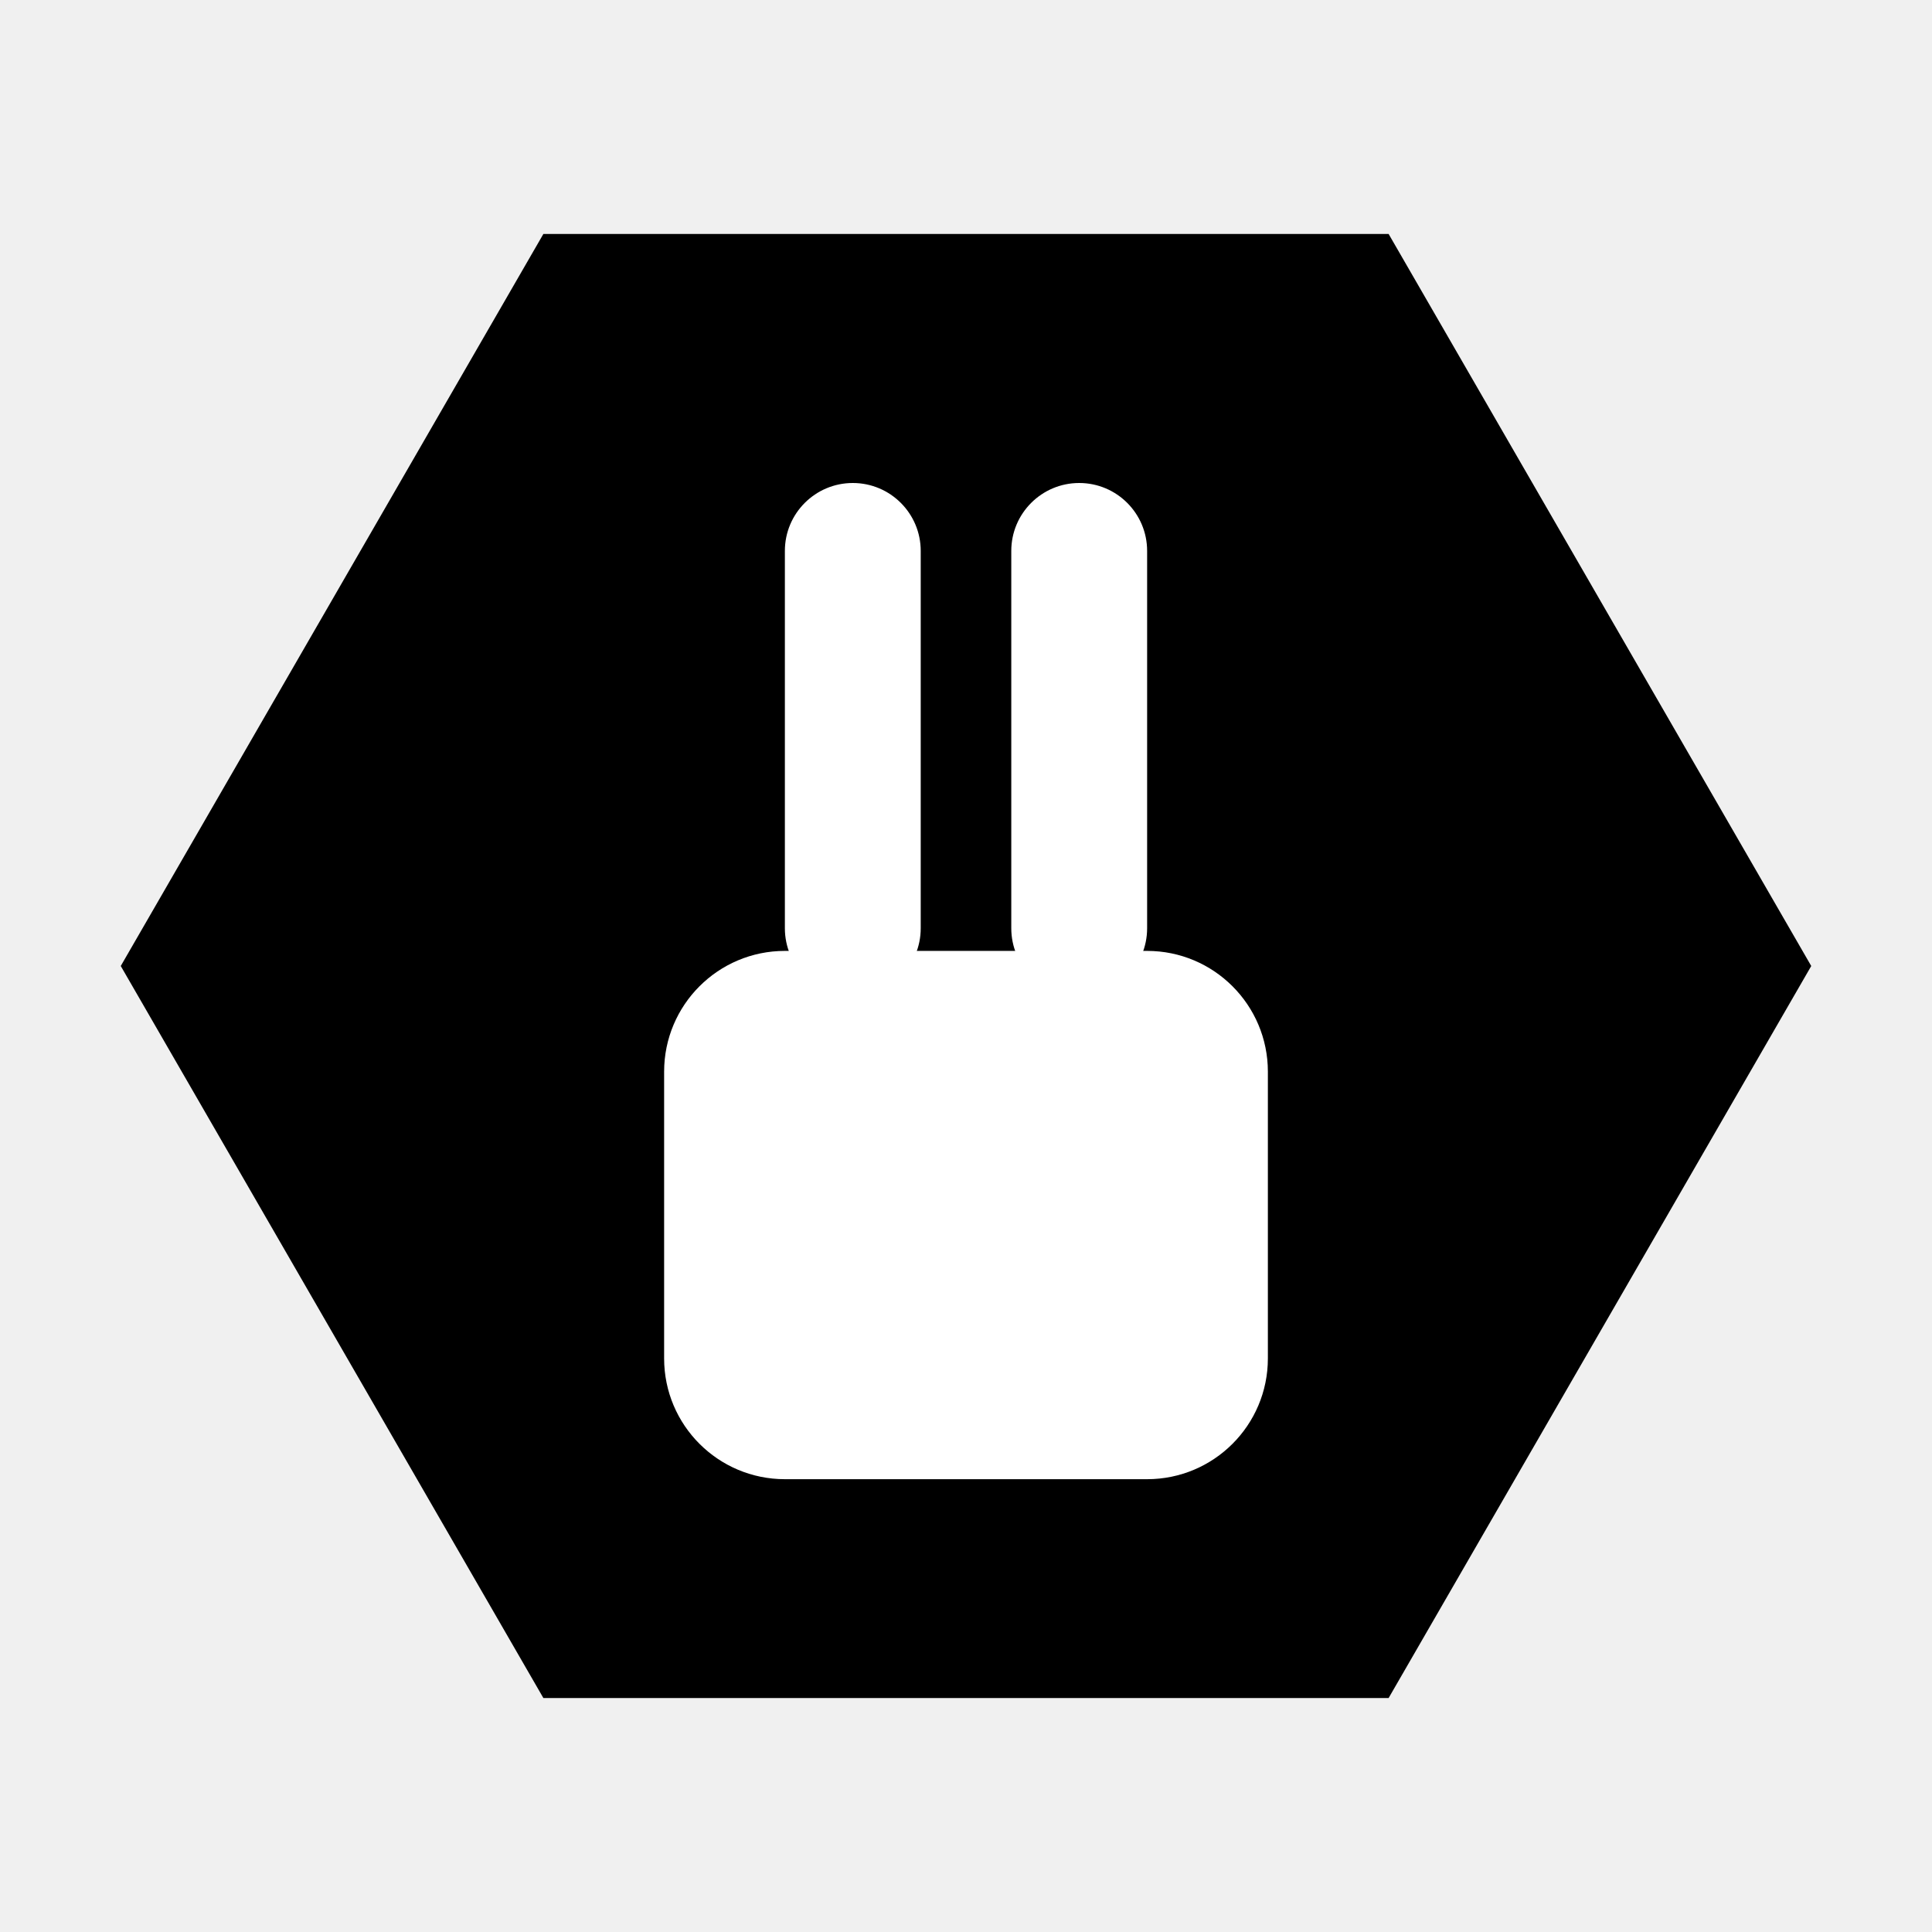
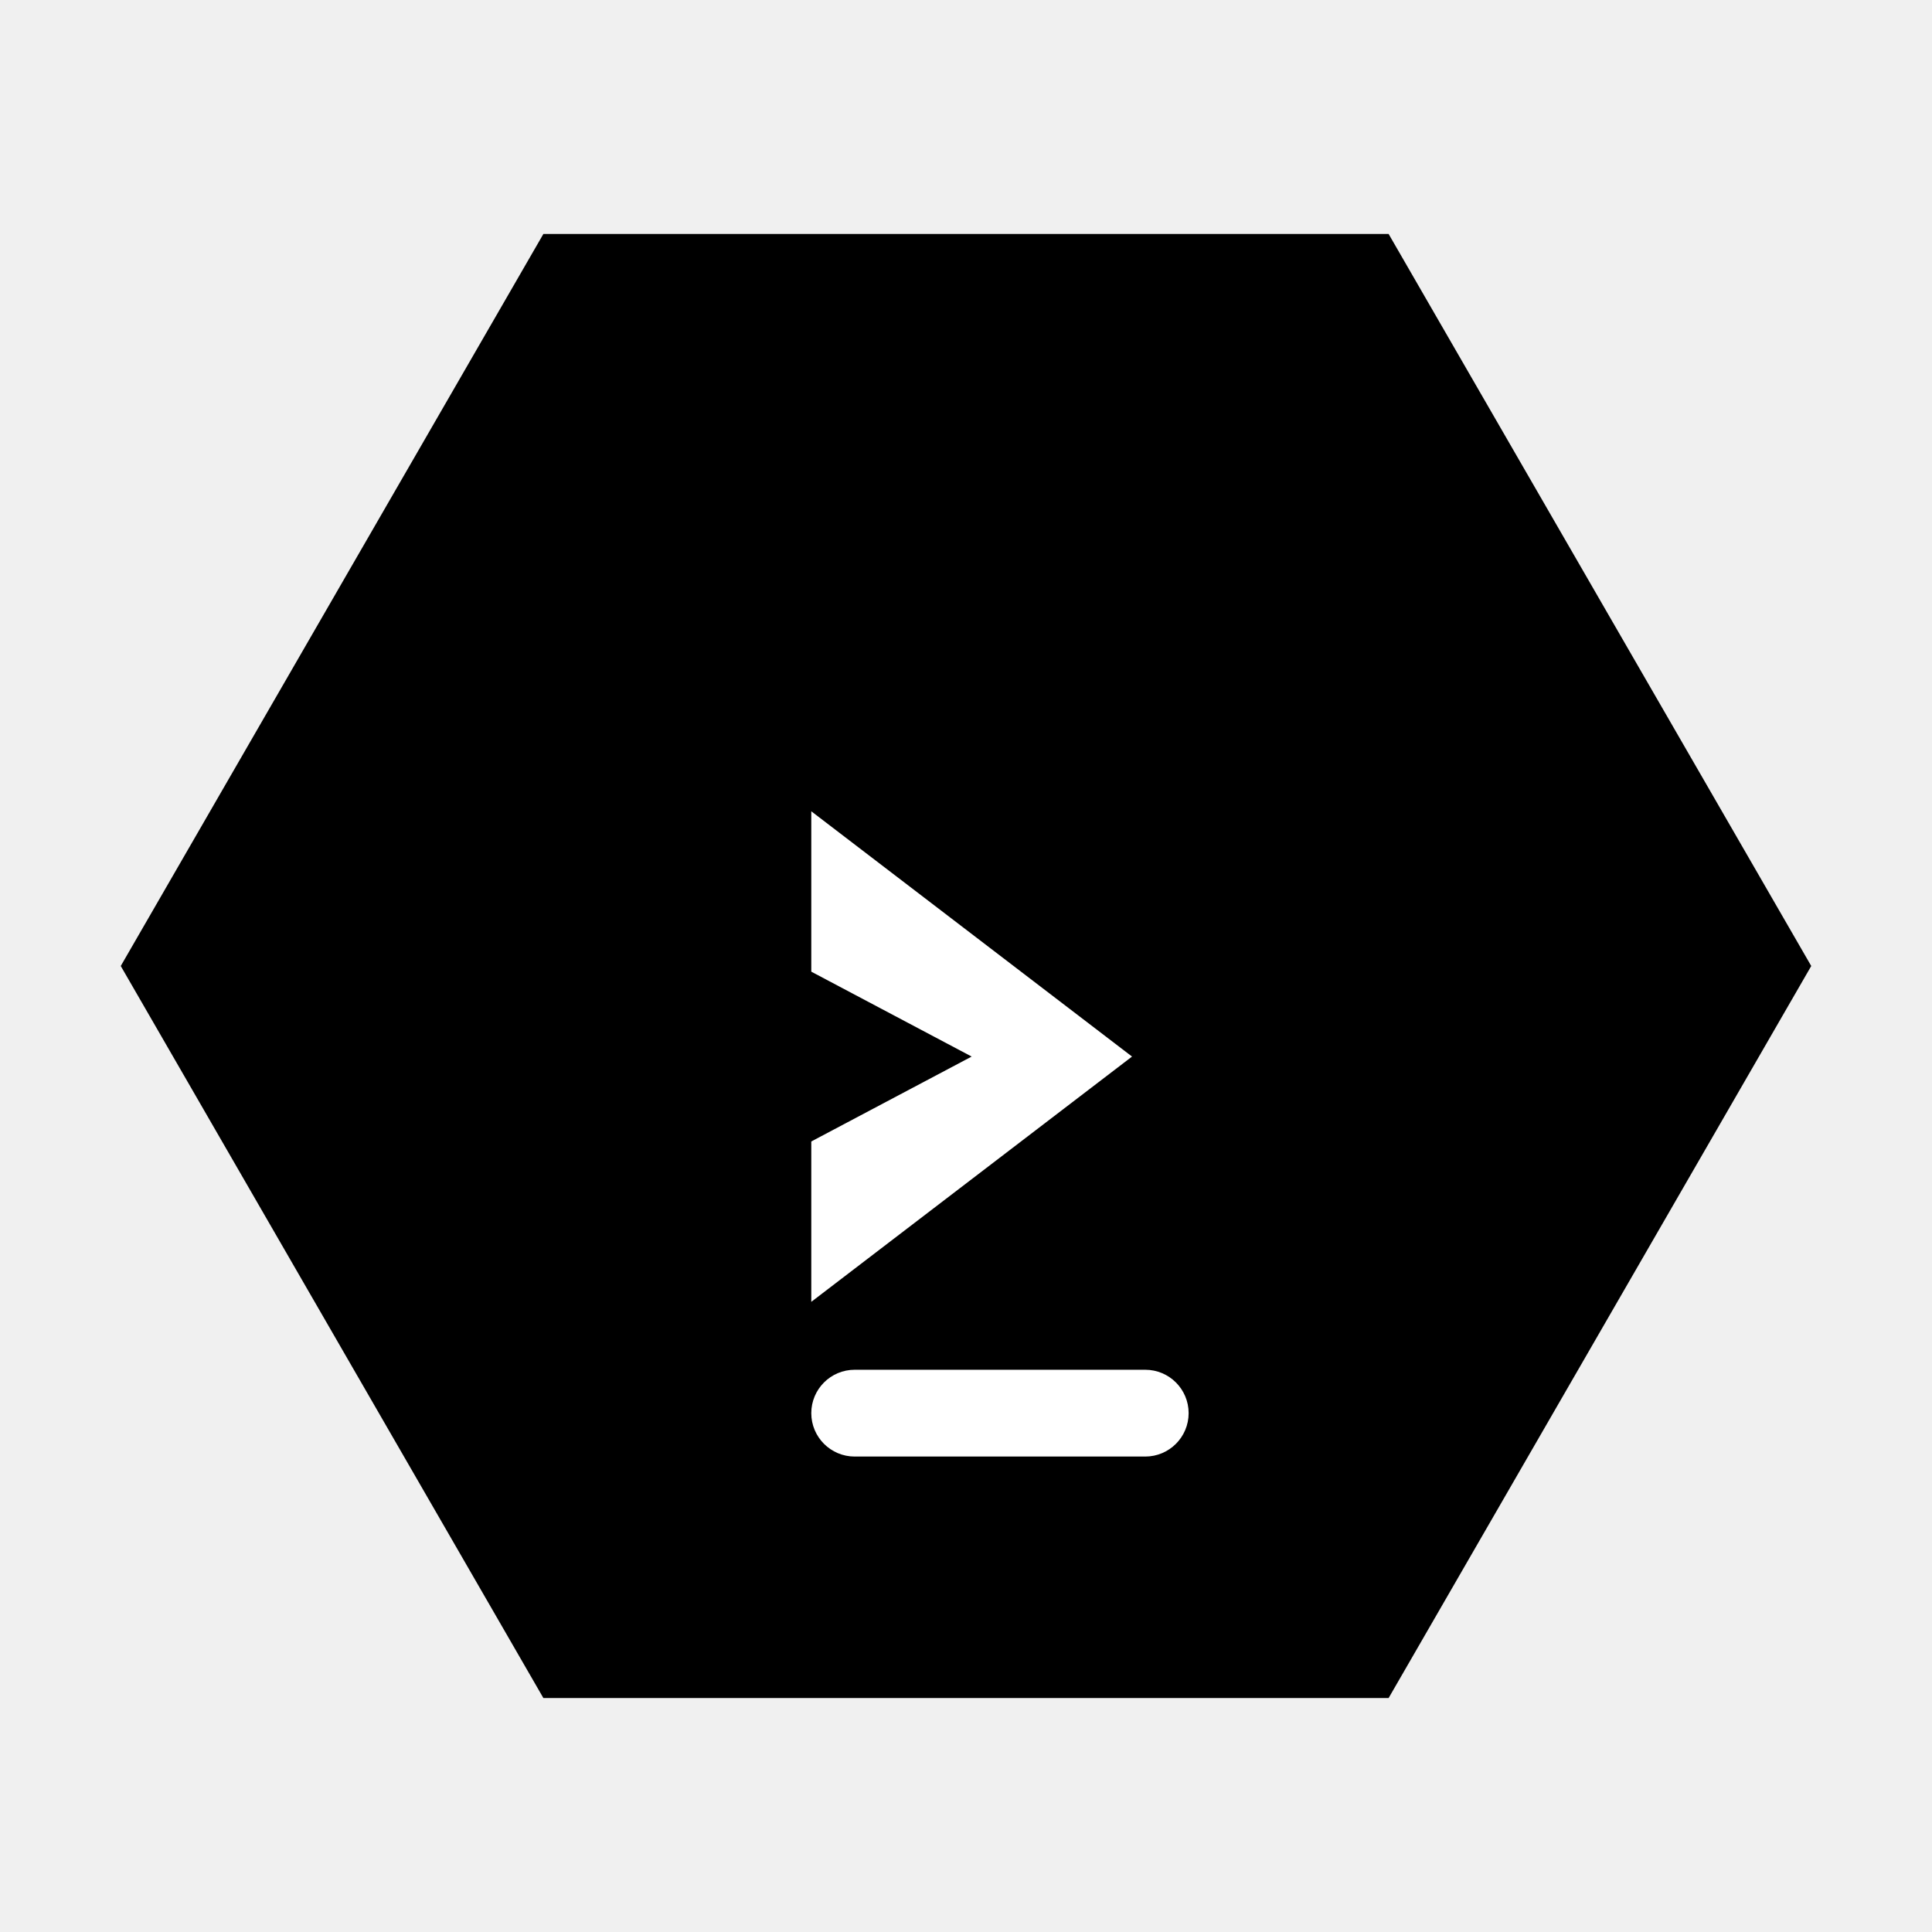
<svg xmlns="http://www.w3.org/2000/svg" viewBox="0 0 256 256">
  <defs>
    <mask id="cut">
      <rect x="0" y="0" width="256" height="256" fill="#FFFFFF" />
-       <rect x="104" y="64" width="18" height="68" rx="9" fill="#000000" />
-       <rect x="134" y="64" width="18" height="68" rx="9" fill="#000000" />
-       <rect x="88" y="126" width="80" height="70" rx="16" fill="#000000" />
+       <polygon points="107.5,107.5 150,140 107.5,172.5 107.5,151.25 128.75,140 107.5,128.75" fill="#000000" />
+       <rect x="107.5" y="181.5" width="50" height="11.5" rx="5.75" fill="#000000" />
    </mask>
  </defs>
  <polygon points="240,128 184,225 72,225 16,128 72,31 184,31" fill="#FFFFFF" />
  <polygon points="240,128 184,225 72,225 16,128 72,31 184,31" fill="#000000" mask="url(#cut)" />
</svg>
